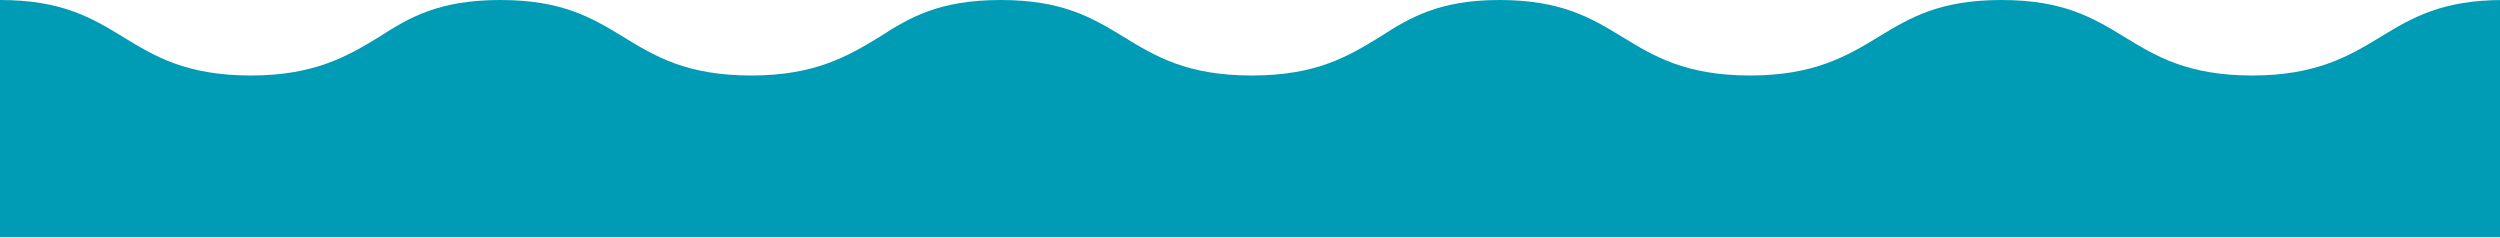
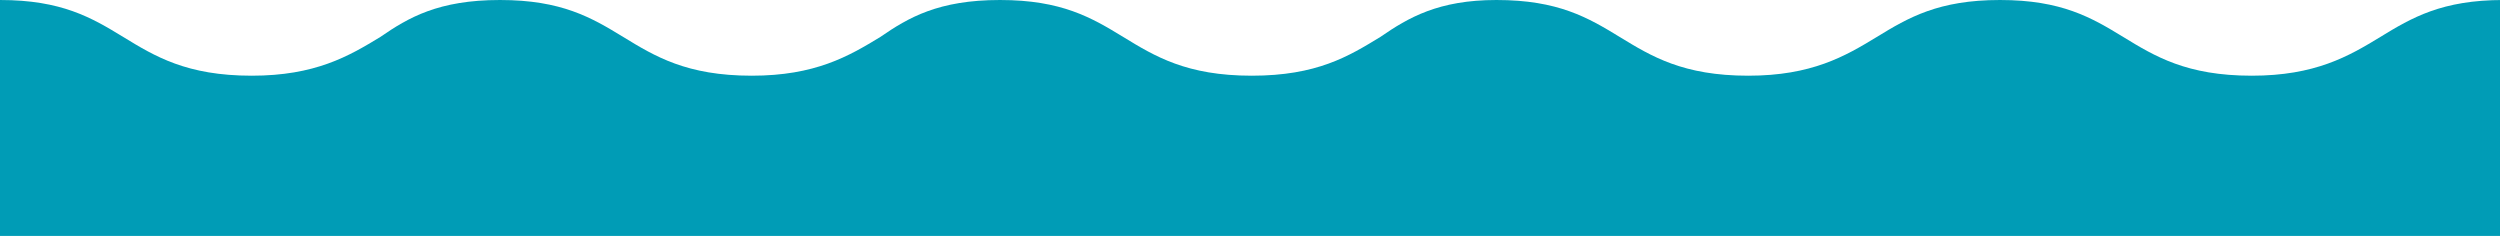
- <svg xmlns="http://www.w3.org/2000/svg" version="1.1" id="Layer_1" x="0px" y="0px" width="142.4px" height="13.5px" viewBox="0 0 142.4 13.5" style="enable-background:new 0 0 142.4 13.5;" xml:space="preserve">
-   <style type="text/css">
- 	.st0{fill:#009CB6;}
- </style>
-   <path id="XMLID_67_" class="st0" d="M0,13.5L0,0c3.5,0,5.2,1,7,2.1c1.8,1.1,3.6,2.2,7.3,2.2c3.6,0,5.5-1.1,7.3-2.2  C23.3,1,25,0,28.5,0s5.2,1,7,2.1c1.8,1.1,3.6,2.2,7.3,2.2c3.6,0,5.5-1.1,7.3-2.2C51.8,1,53.5,0,57,0c3.5,0,5.2,1,7,2.1  c1.8,1.1,3.6,2.2,7.3,2.2s5.5-1.1,7.3-2.2C80.3,1,82,0,85.4,0c3.5,0,5.2,1,7,2.1c1.8,1.1,3.6,2.2,7.3,2.2c3.6,0,5.5-1.1,7.3-2.2  c1.8-1.1,3.5-2.1,7-2.1c3.5,0,5.2,1,7,2.1c1.8,1.1,3.6,2.2,7.3,2.2c3.6,0,5.5-1.1,7.3-2.2c1.8-1.1,3.5-2.1,7-2.1v13.5H0z" />
+ <svg xmlns="http://www.w3.org/2000/svg" version="1.1" id="Layer_1" x="0px" y="0px" width="142px" height="13.4px" viewBox="0 0 142 13.4" style="enable-background:new 0 0 142 13.4;" xml:space="preserve">
+   <path id="XMLID_67_" style="fill:#009CB6;" d="M0,13.4V0c3.5,0,5.2,1,7,2.1s3.6,2.2,7.3,2.2c3.6,0,5.5-1.1,7.3-2.2  C23.2,1,24.9,0,28.4,0s5.2,1,7,2.1c1.8,1.1,3.6,2.2,7.3,2.2c3.6,0,5.5-1.1,7.3-2.2C51.6,1,53.3,0,56.8,0c3.5,0,5.2,1,7,2.1  s3.6,2.2,7.3,2.2s5.5-1.1,7.3-2.2C80,1,81.7,0,85,0c3.5,0,5.2,1,7,2.1c1.8,1.1,3.6,2.2,7.3,2.2c3.6,0,5.5-1.1,7.3-2.2  c1.8-1.1,3.5-2.1,7-2.1s5.2,1,7,2.1c1.8,1.1,3.6,2.2,7.3,2.2c3.6,0,5.5-1.1,7.3-2.2c1.8-1.1,3.5-2.1,7-2.1v13.4H0z" />
</svg>
